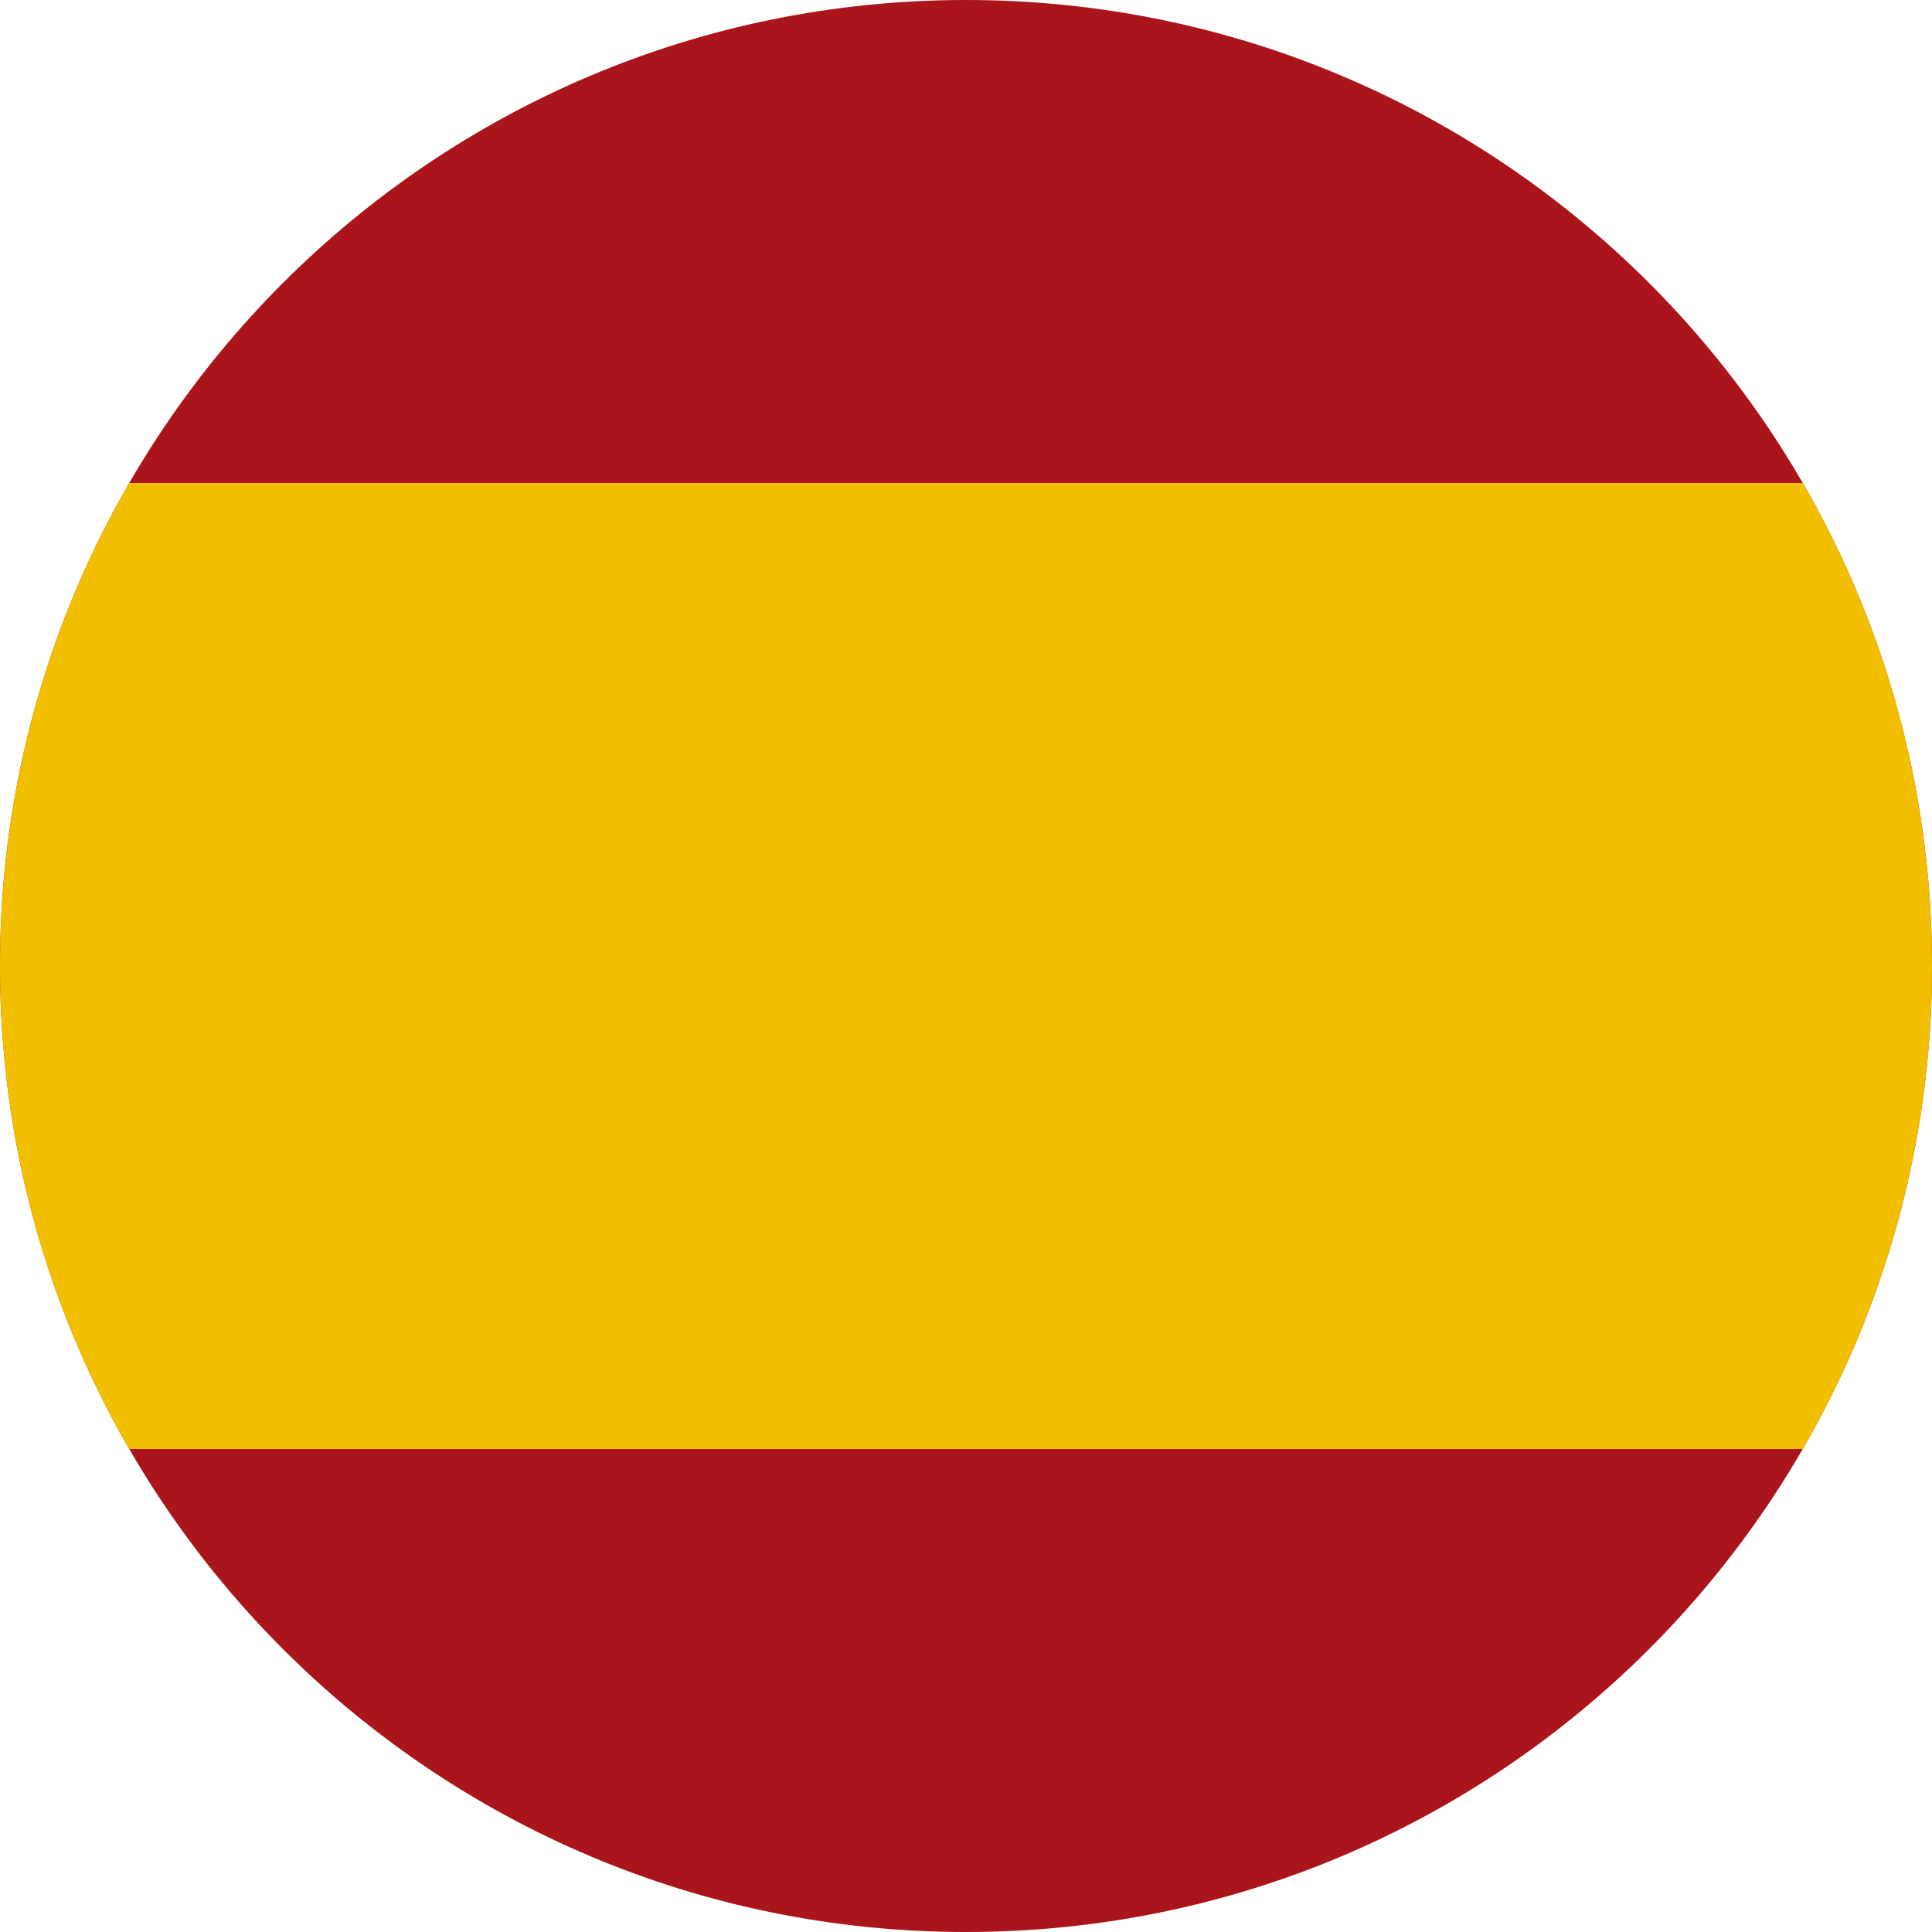
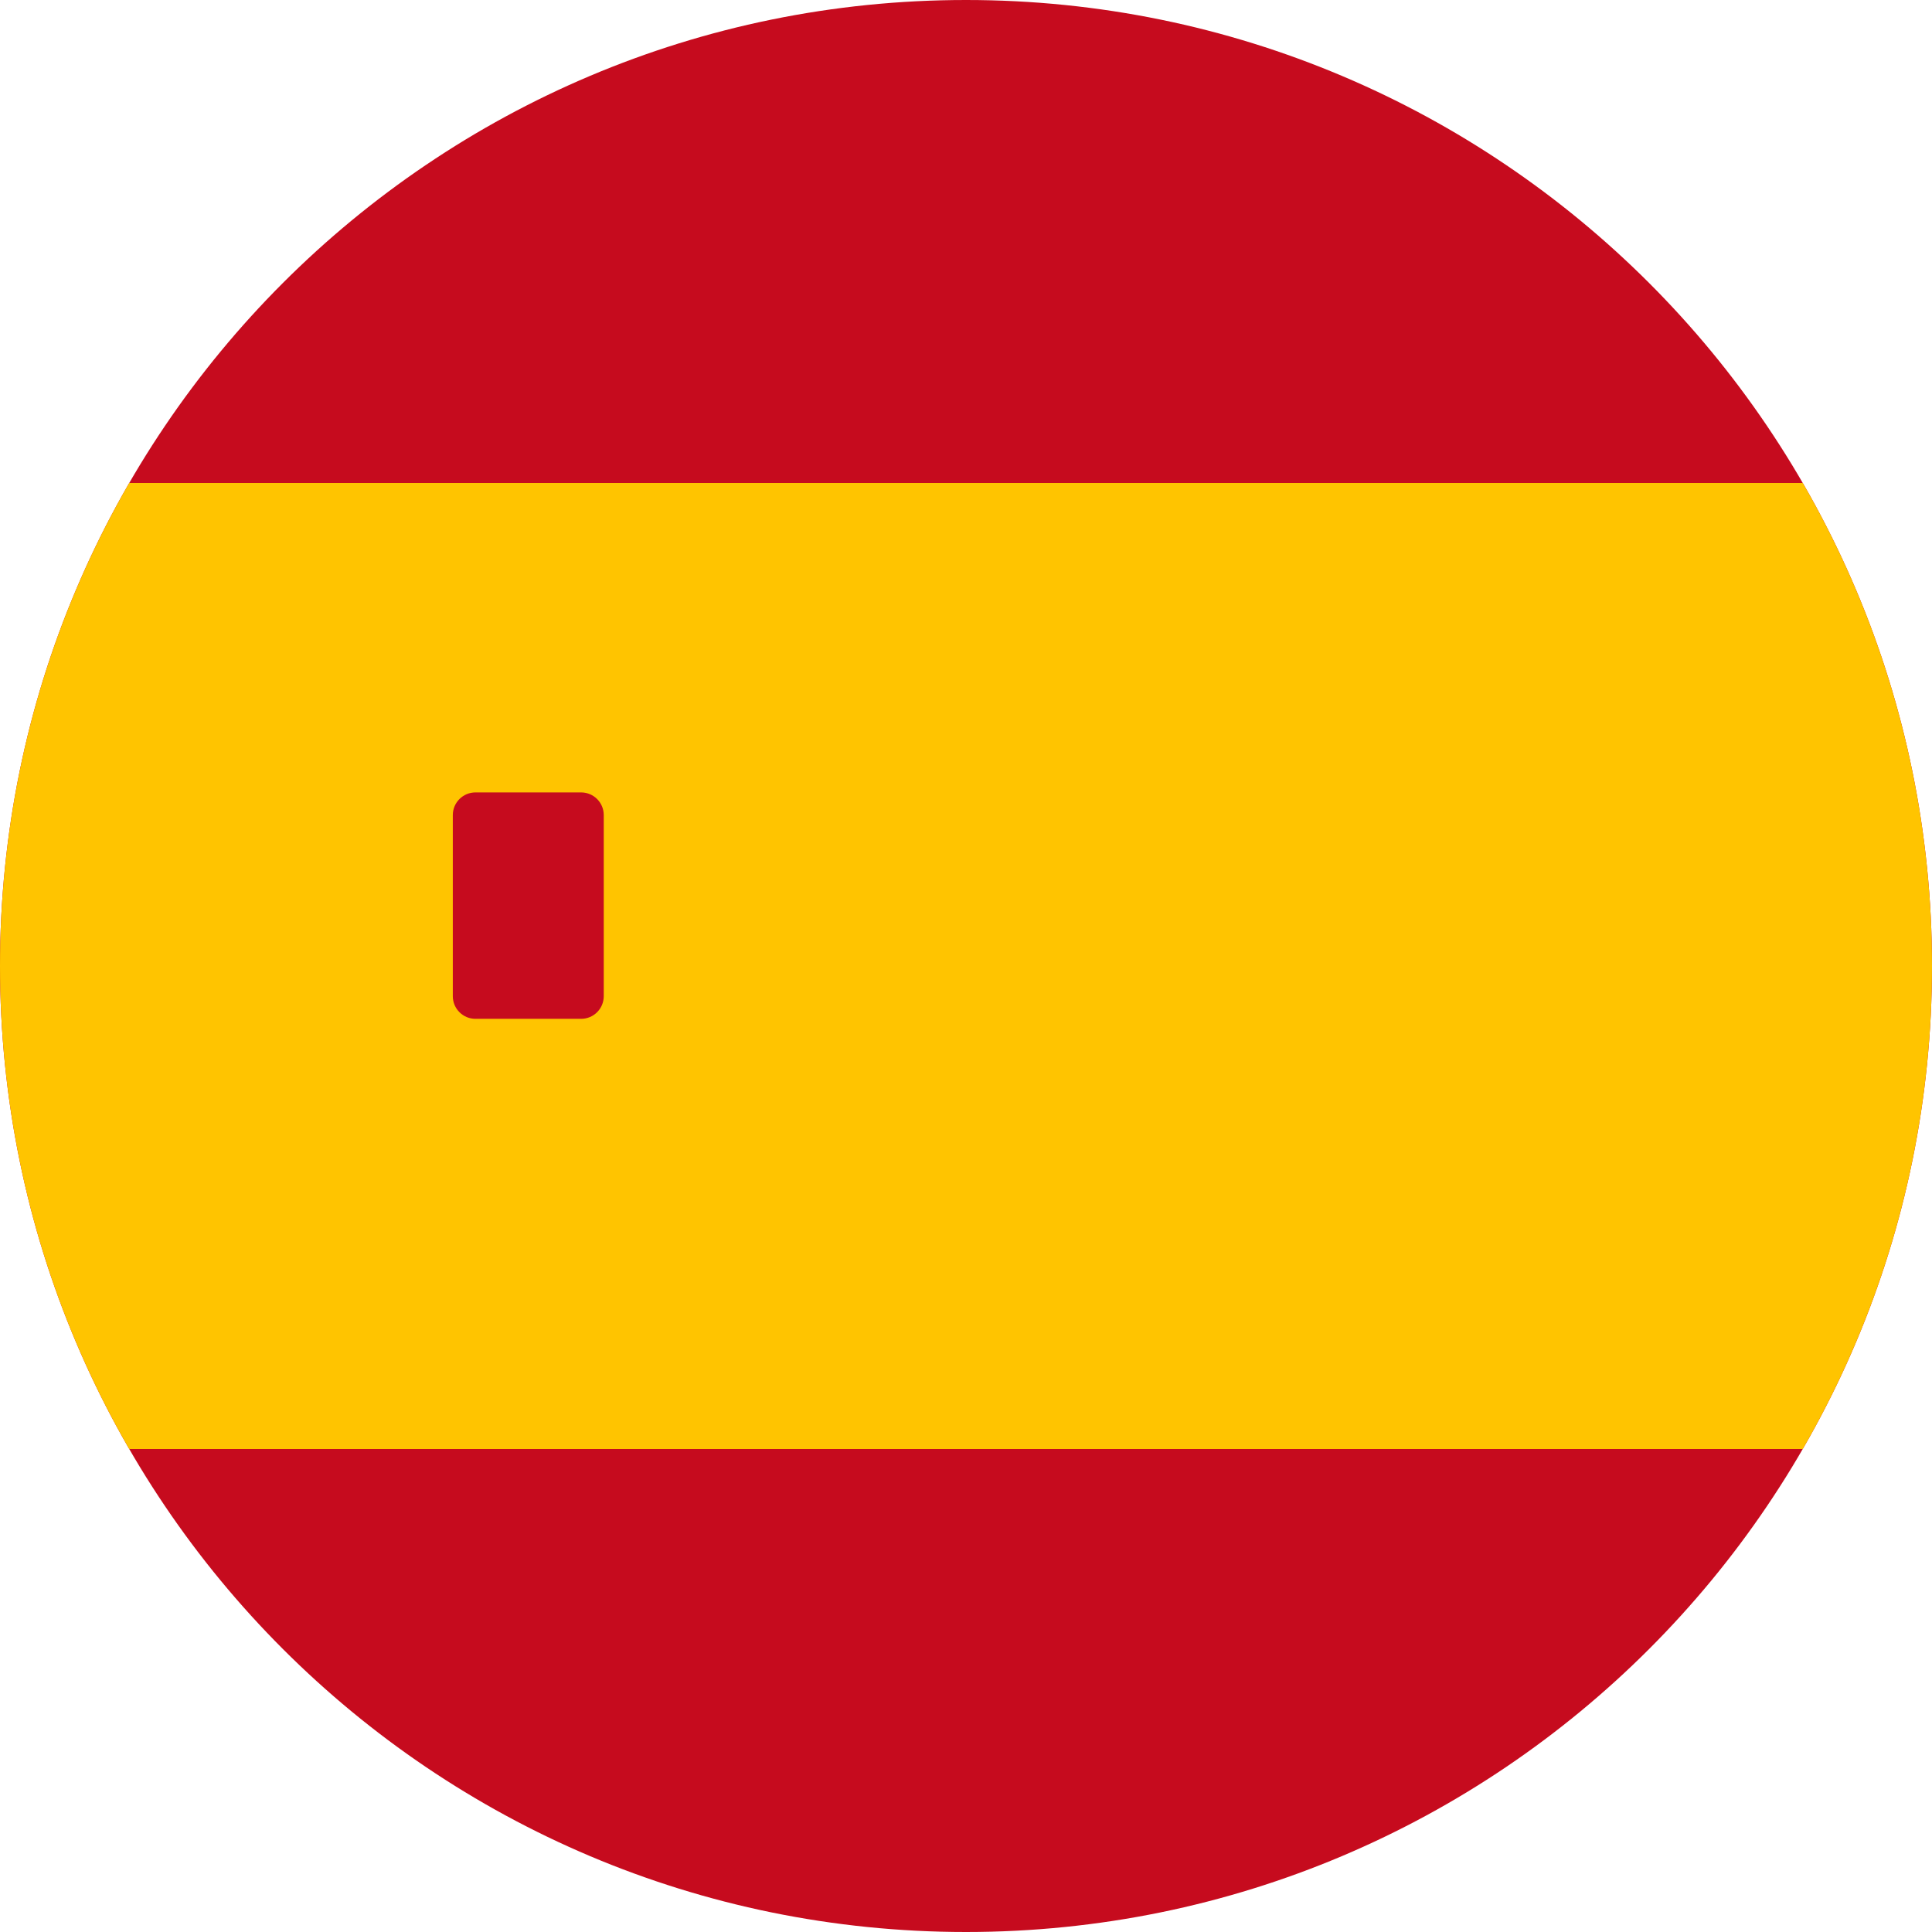
<svg xmlns="http://www.w3.org/2000/svg" viewBox="0 0 512 512">
  <defs>
-     <clipPath id="circleClip">
+     <clipPath id="esCircle">
      <circle cx="256" cy="256" r="256" />
    </clipPath>
  </defs>
-   <circle cx="256" cy="256" r="256" fill="#aa151b" />
-   <g clip-path="url(#circleClip)">
-     <rect width="512" height="256" y="128" fill="#f1bf00" />
+   <g clip-path="url(#esCircle)">
+     <rect width="512" height="512" fill="#c60b1e" />
+     <rect width="512" height="256" y="128" fill="#ffc400" />
+     <rect x="120" y="210" width="40" height="60" rx="6" fill="#c60b1e" />
  </g>
</svg>
